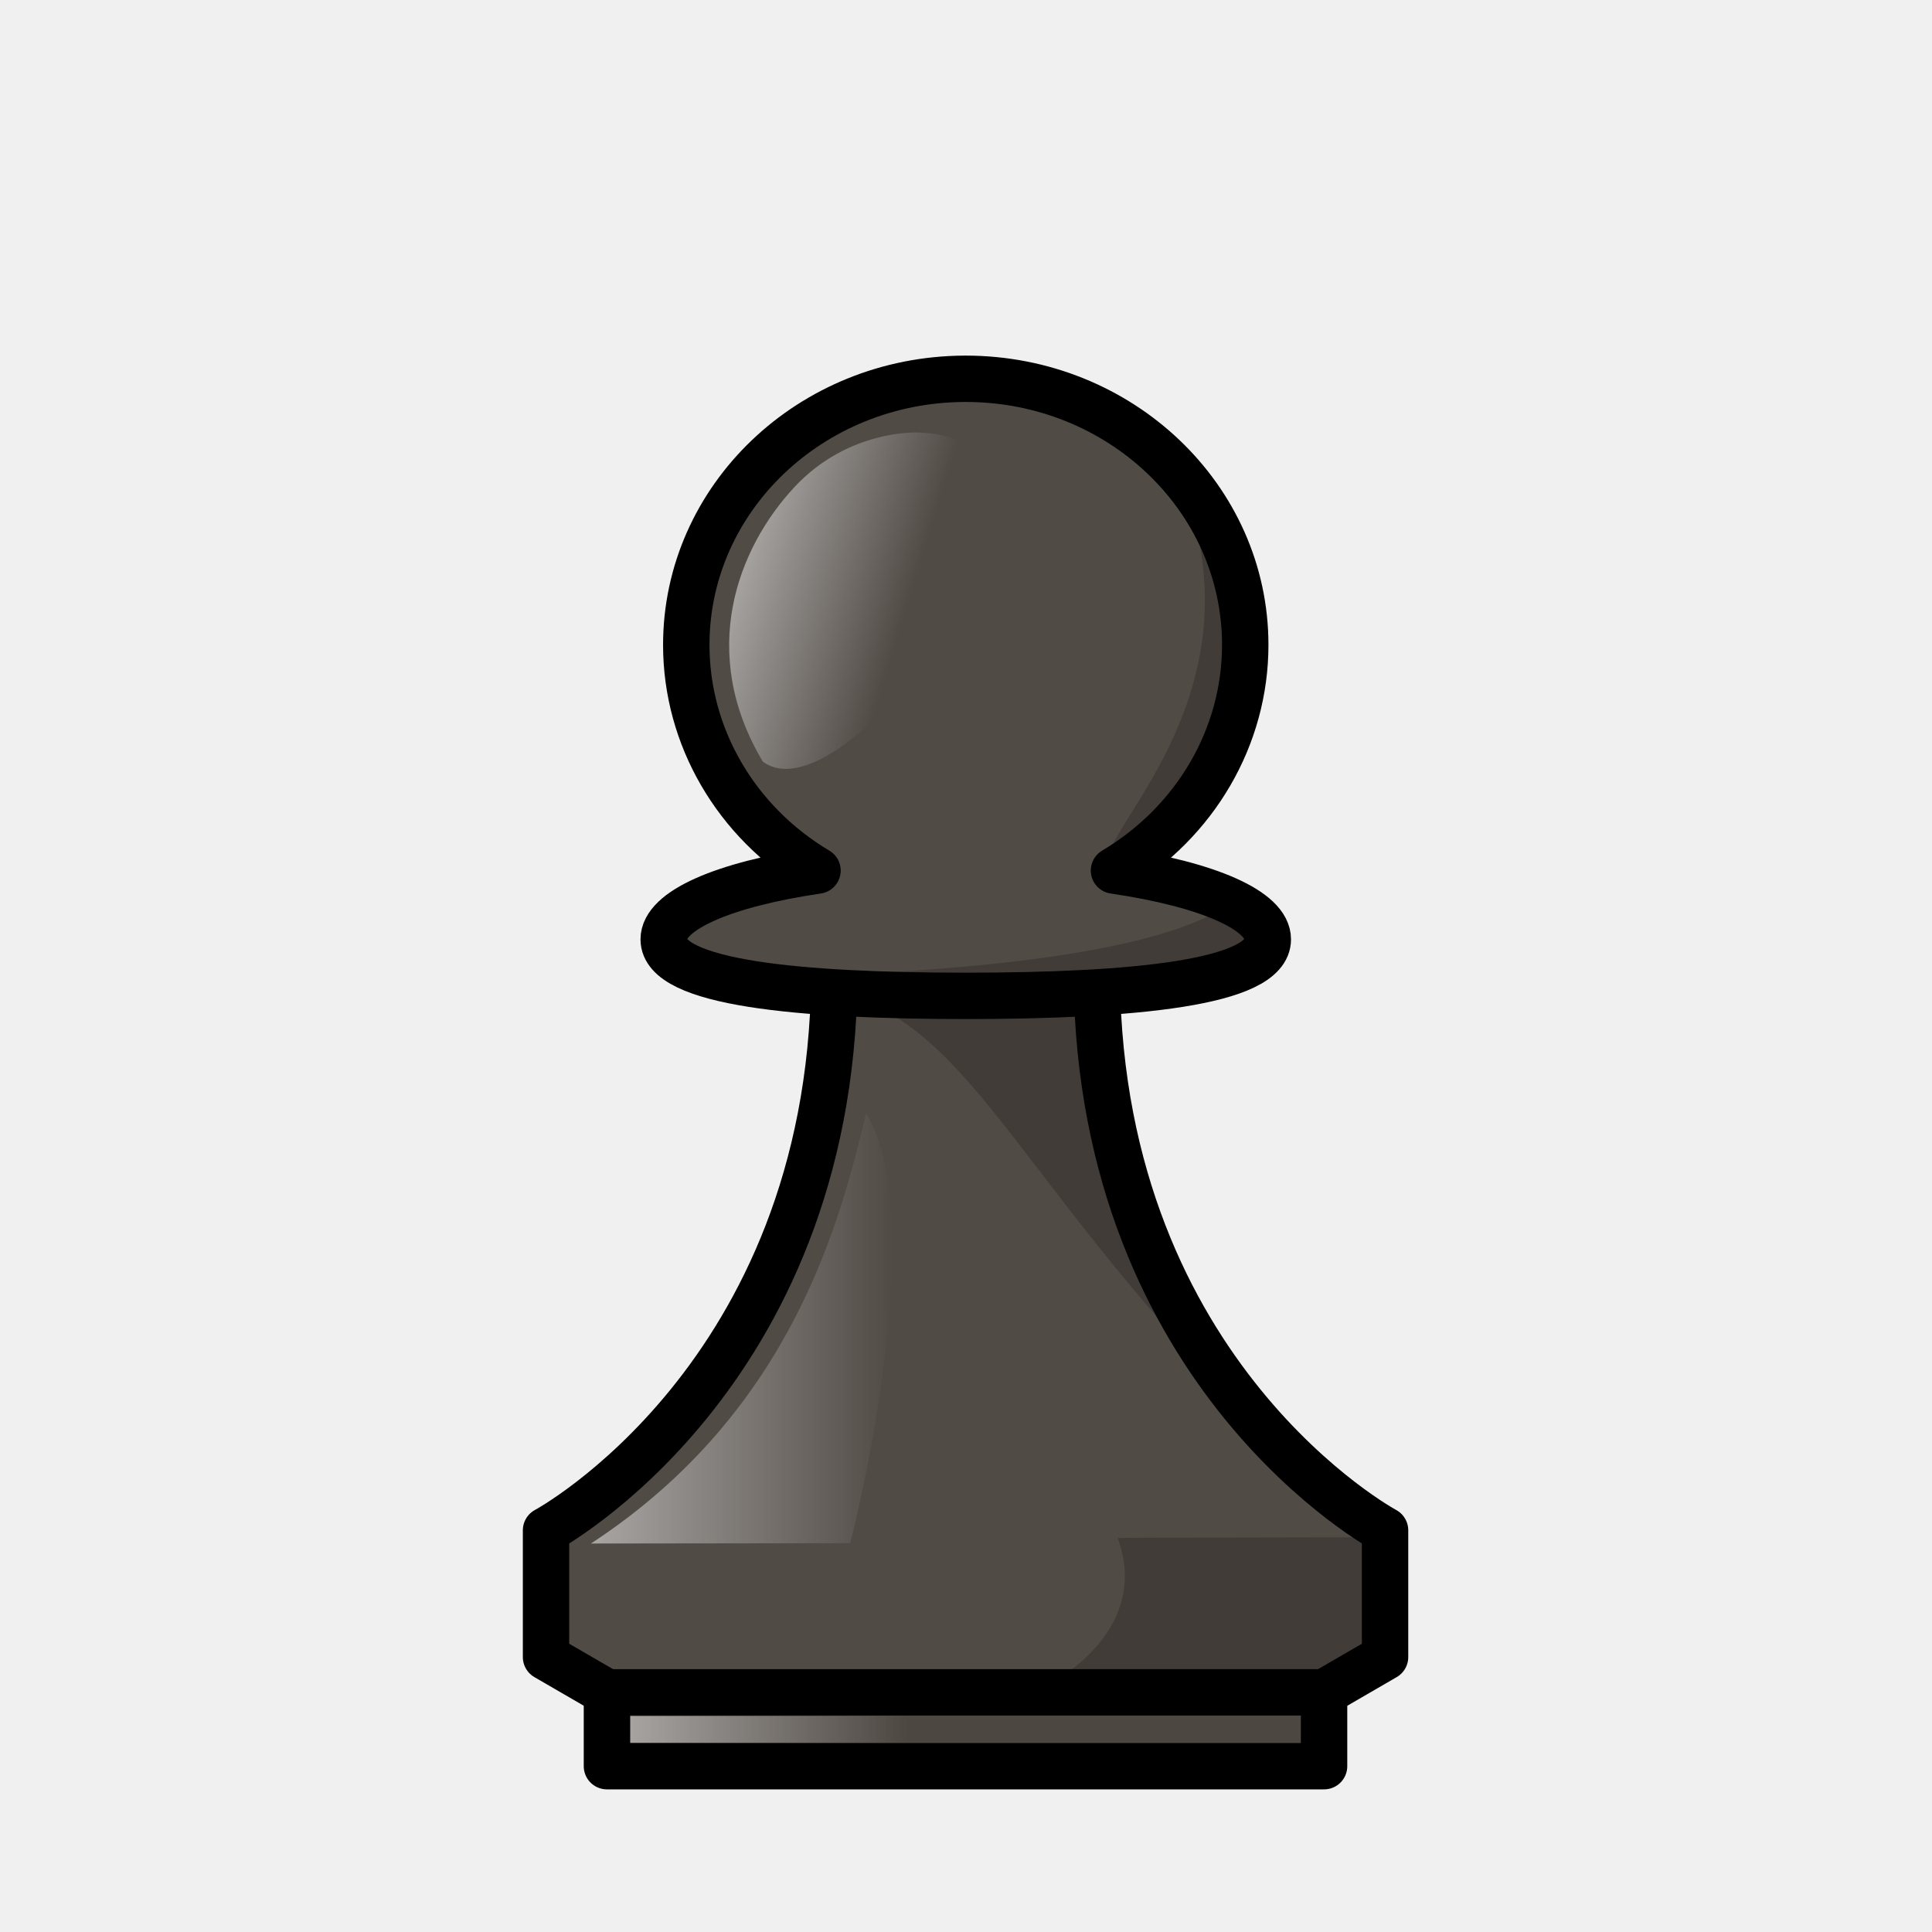
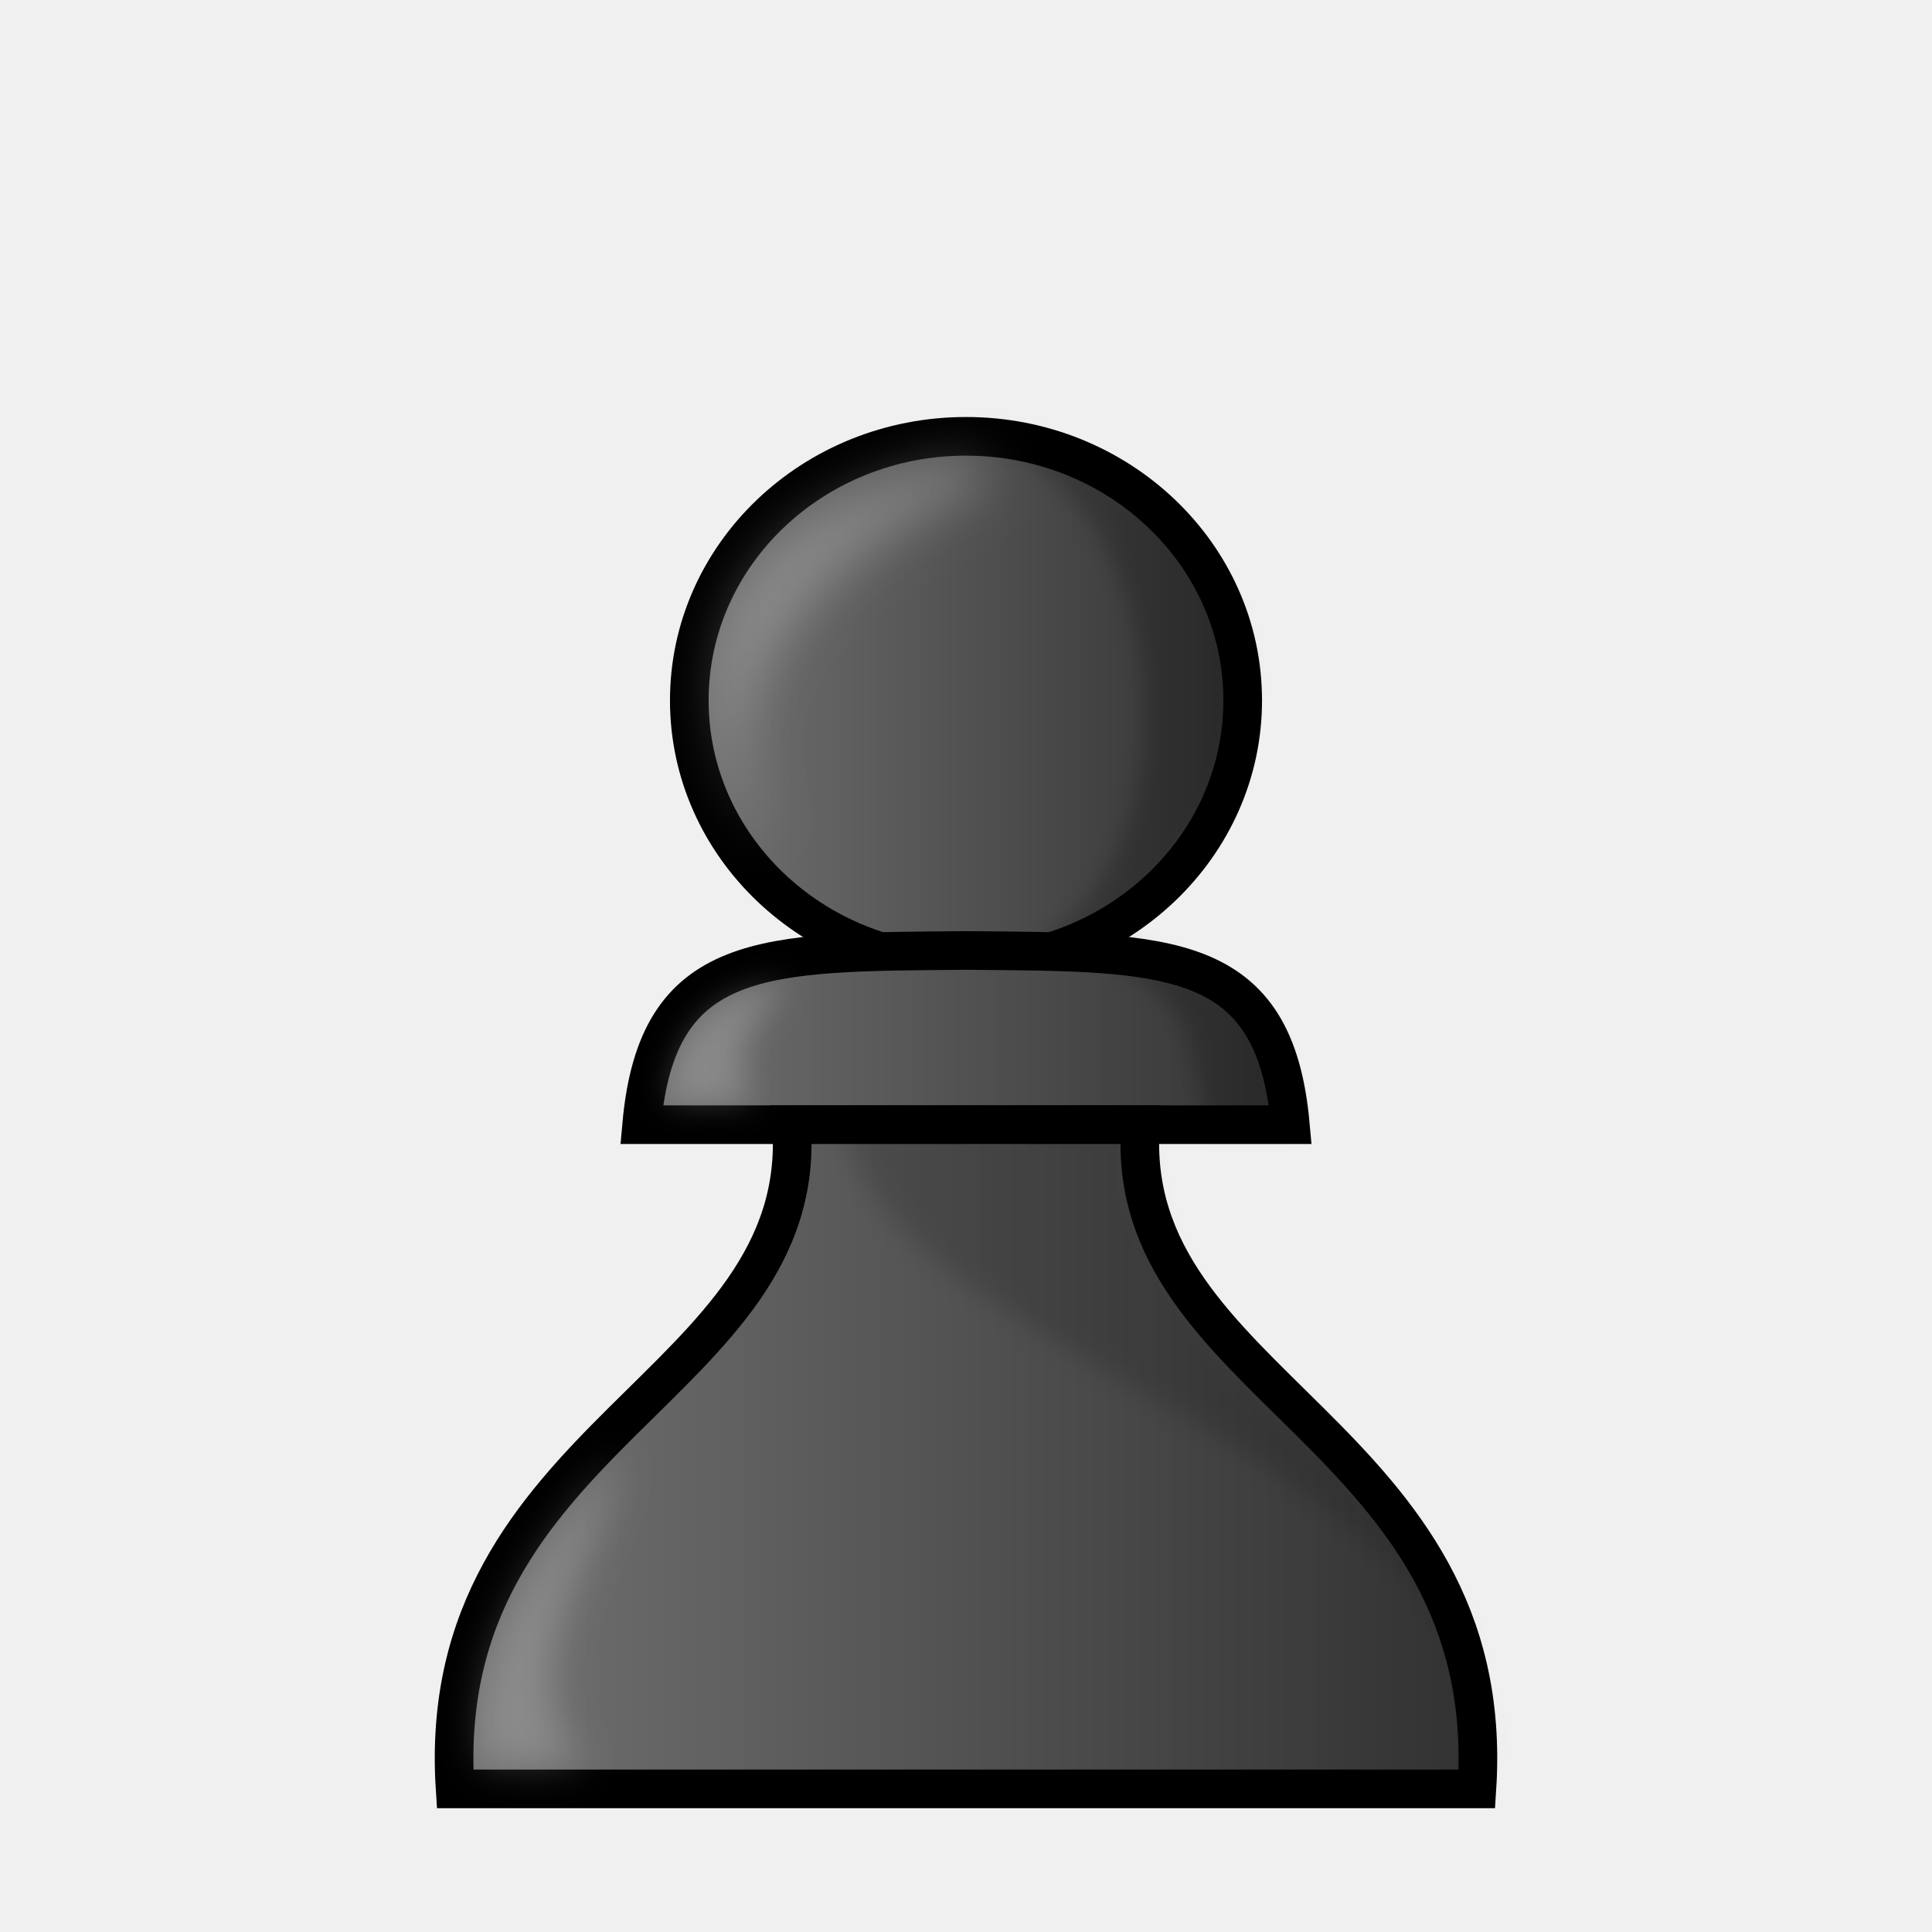
<svg xmlns="http://www.w3.org/2000/svg" xmlns:xlink="http://www.w3.org/1999/xlink" width="50mm" height="50mm" fill-rule="evenodd" clip-rule="evenodd" image-rendering="optimizeQuality" shape-rendering="geometricPrecision" text-rendering="geometricPrecision" viewBox="0 0 50 50">
  <defs>
-     <linearGradient xlink:href="#a" id="b" x1="318.32" x2="324.86" y1="-327.52" y2="-327.52" gradientUnits="userSpaceOnUse" />
-     <linearGradient id="a">
-       <stop offset="0" stop-color="#fff" />
-       <stop offset="1" stop-color="#fff" stop-opacity="0" />
+     <linearGradient id="a" x1="9.241" x2="40.761" y1="27.266" y2="27.266" gradientTransform="matrix(1.0155 0 0 1.0103 -.389 .482)" gradientUnits="userSpaceOnUse">
+       <stop offset="0" stop-color="#635f5e" style="stop-color:#6e6e6e" />
+       <stop offset="1" stop-color="#131111" style="stop-color:#262626" />
    </linearGradient>
-     <linearGradient xlink:href="#a" id="c" x1="317.4" x2="324.5" y1="-336.99" y2="-336.99" gradientUnits="userSpaceOnUse" />
-     <linearGradient xlink:href="#a" id="d" x1="320.17" x2="324.12" y1="-354.41" y2="-353.2" gradientTransform="translate(.482)" gradientUnits="userSpaceOnUse" />
+     <linearGradient xlink:href="#a" id="d" x1="777.73" x2="795.93" y1="63.423" y2="63.423" gradientTransform="matrix(.98131 0 0 .97235 -747.13 -35.846)" gradientUnits="userSpaceOnUse" />
+     <linearGradient xlink:href="#a" id="f" x1="772.83" x2="800.83" y1="74.581" y2="74.581" gradientTransform="matrix(.98131 0 0 .97235 -747.13 -35.846)" gradientUnits="userSpaceOnUse" />
+     <linearGradient xlink:href="#b" id="c" x1="779.03" x2="794.63" y1="54.449" y2="54.449" gradientTransform="matrix(.98131 0 0 .97235 -747.13 -34.817)" gradientUnits="userSpaceOnUse" />
+     <linearGradient id="b" x1="9.241" x2="40.761" y1="27.266" y2="27.266" gradientTransform="matrix(1.0155 0 0 1.0103 -.389 .482)" gradientUnits="userSpaceOnUse">
+       <stop offset="0" stop-color="#635f5e" style="stop-color:#737373" />
+       <stop offset="1" stop-color="#131111" style="stop-color:#303030" />
+     </linearGradient>
+     <linearGradient xlink:href="#b" id="e" x1="777.73" x2="795.93" y1="63.423" y2="63.423" gradientTransform="matrix(.98131 0 0 .97235 -747.13 -34.817)" gradientUnits="userSpaceOnUse" />
+     <linearGradient xlink:href="#b" id="g" x1="772.83" x2="800.83" y1="74.581" y2="74.581" gradientTransform="matrix(.98131 0 0 .97235 -747.13 -34.817)" gradientUnits="userSpaceOnUse" />
+     <filter id="h" width="1.463" height="1.328" x="-.232" y="-.164" style="color-interpolation-filters:sRGB">
+       <feGaussianBlur stdDeviation=".669" />
+     </filter>
+     <filter id="i" width="1.549" height="1.295" x="-.274" y="-.148" style="color-interpolation-filters:sRGB">
+       <feGaussianBlur stdDeviation=".494" />
+     </filter>
+     <filter id="j" width="1.607" height="1.594" x="-.303" y="-.297" style="color-interpolation-filters:sRGB">
+       <feGaussianBlur stdDeviation=".393" />
+     </filter>
+     <filter id="k" width="1.099" height="1.093" x="-.049" y="-.047" color-interpolation-filters="sRGB">
+       <feGaussianBlur stdDeviation=".344" />
+     </filter>
+     <filter id="l" width="1.151" height="1.07" x="-.075" y="-.035" color-interpolation-filters="sRGB">
+       <feGaussianBlur stdDeviation=".269" />
+     </filter>
  </defs>
-   <g stroke-width=".911" transform="matrix(1.0979 0 0 1.0966 -333.172 403.921)">
-     <g stroke="#000" stroke-linejoin="round" stroke-width="1.094">
-       <path fill="#514b46" stroke-width="1.093" d="M323.13-345.24c-.106 9.418-6.796 13.016-6.796 13.016v2.992l1.437.834h16.904l1.437-.834v-2.992s-6.69-3.598-6.796-13.016h-3.093z" />
-       <path fill="#514b46" stroke-linecap="round" d="M326.2-359.4c-3.628.015-6.56 2.822-6.56 6.281 0 2.165 1.168 4.177 3.093 5.325-2.24.33-3.625.95-3.625 1.623-.001 1.03 3.187 1.334 7.12 1.334 3.933 0 7.121-.305 7.12-1.334 0-.672-1.386-1.293-3.626-1.623 1.925-1.148 3.094-3.16 3.094-5.325 0-3.469-2.95-6.28-6.588-6.281h-.028z" style="paint-order:markers fill stroke" />
-       <path fill="#4d4742" stroke-linecap="round" d="M317.77-328.4v1.743h16.904v-1.743z" style="paint-order:normal" />
-     </g>
-     <rect width="6.545" height=".631" x="318.32" y="-327.84" fill="url(#b)" opacity=".5" ry="0" style="paint-order:markers fill stroke" />
-     <path fill="url(#c)" d="M323.88-342.06c-.578 2.362-1.672 7-6.488 10.148l6.112-.008s1.96-7.566.376-10.14z" opacity=".5" />
-     <path d="M334.08-333.77c-4.244-3.064-4.816-11.458-4.769-11.471-1.953.705-6.19.29-6.19.29 3.484.812 4.464 5.06 10.96 11.181z" opacity=".2" />
-     <path fill="url(#d)" d="M325.15-358.13c-.047-.006-1.68-.089-2.961 1.287-1.333 1.432-2.287 3.89-.744 6.478 2.032 1.52 8.464-7.558 3.705-7.765z" opacity=".5" />
-     <path d="m335.82-332.06.027 2.666-1.176.683-6.34.028s2.275-1.199 1.477-3.361c0-.004 4.353-.013 6.012-.016zM331.21-357.23c.308-.09 4.4 6.01-1.49 9.433-1.058-.448 3.862-3.866 1.49-9.433zM320.43-345.27s8.13.87 11.66-.019c.329-.096 2.32-1.132.477-1.73-.258-.171-.74 1.634-12.137 1.749z" opacity=".2" />
-   </g>
+   <ellipse cx="25" cy="18.126" fill="url(#linearGradient1520-8)" stroke-linejoin="round" rx="7.161" ry="6.834" style="clip-rule:evenodd;fill:url(#c);image-rendering:optimizeQuality;paint-order:markers fill stroke;shape-rendering:geometricPrecision;stroke:#000" />
+   <path fill="url(#d)" d="M25 24.598c-5.228.044-7.985-.028-8.394 4.508h16.788c-.41-4.536-3.165-4.464-8.394-4.508z" style="clip-rule:evenodd;fill-rule:evenodd;fill:url(#e);image-rendering:optimizeQuality;shape-rendering:geometricPrecision;stroke:#000" />
+   <path fill="url(#f)" d="M20.484 29.106c.496 6.787-9.303 7.996-8.706 17.19h26.444c.597-9.194-9.202-10.403-8.706-17.19H25z" style="clip-rule:evenodd;fill-rule:evenodd;fill:url(#g);image-rendering:optimizeQuality;shape-rendering:geometricPrecision;stroke:#000" />
+   <path d="M19.884 21.629c-.528.225-4.585-7.628 4.867-9.772.717-.119 1.252.64.008 1.04 0 0-7.74 3.346-4.875 8.732z" style="clip-rule:evenodd;fill-rule:evenodd;fill:#fff;filter:url(#h);image-rendering:optimizeQuality;opacity:.25;shape-rendering:geometricPrecision" />
+   <path d="M12.504 45.701c-.324-1.24-.204-3.973 3.513-8.008-.37 2.437-3.065 5.393-.9 8.024z" style="clip-rule:evenodd;fill-rule:evenodd;fill:#fff;filter:url(#i);image-rendering:optimizeQuality;opacity:.2;shape-rendering:geometricPrecision" />
+   <path d="M17.282 28.557s-.026-2.905 3.106-3.142c-1.079 1.212-1.462 1.906-.933 3.174z" style="clip-rule:evenodd;fill-rule:evenodd;fill:#fff;filter:url(#j);image-rendering:optimizeQuality;opacity:.2;shape-rendering:geometricPrecision" />
+   <path d="M275.09-101.12c.228 6.037 18.734 9.314 16.553 17.682 1.286-7.878-9.282-10.089-8.875-17.682z" filter="url(#filter1689-5)" opacity=".15" style="filter:url(#k);mix-blend-mode:normal;opacity:.15" transform="matrix(.98092 0 0 .9722 -247.86 127.42)" />
+   <path d="M278.37-118.34c4.975.663 6.596 10.501 1.92 13.454 0 0 3.409.512 3.967 2.688.17.66.468 2.181.468 2.181h2.202s-.196-1.54-.47-2.164c-.888-2.035-4.685-2.771-4.685-2.771 1.871-1.18 3.898-4.253 3.898-6.358.388-4.551-5.508-7.548-7.3-7.03z" filter="url(#filter1657-4)" opacity=".25" style="filter:url(#l);mix-blend-mode:normal;opacity:.2" transform="matrix(.98092 0 0 .9722 -248.05 126.34)" />
</svg>
